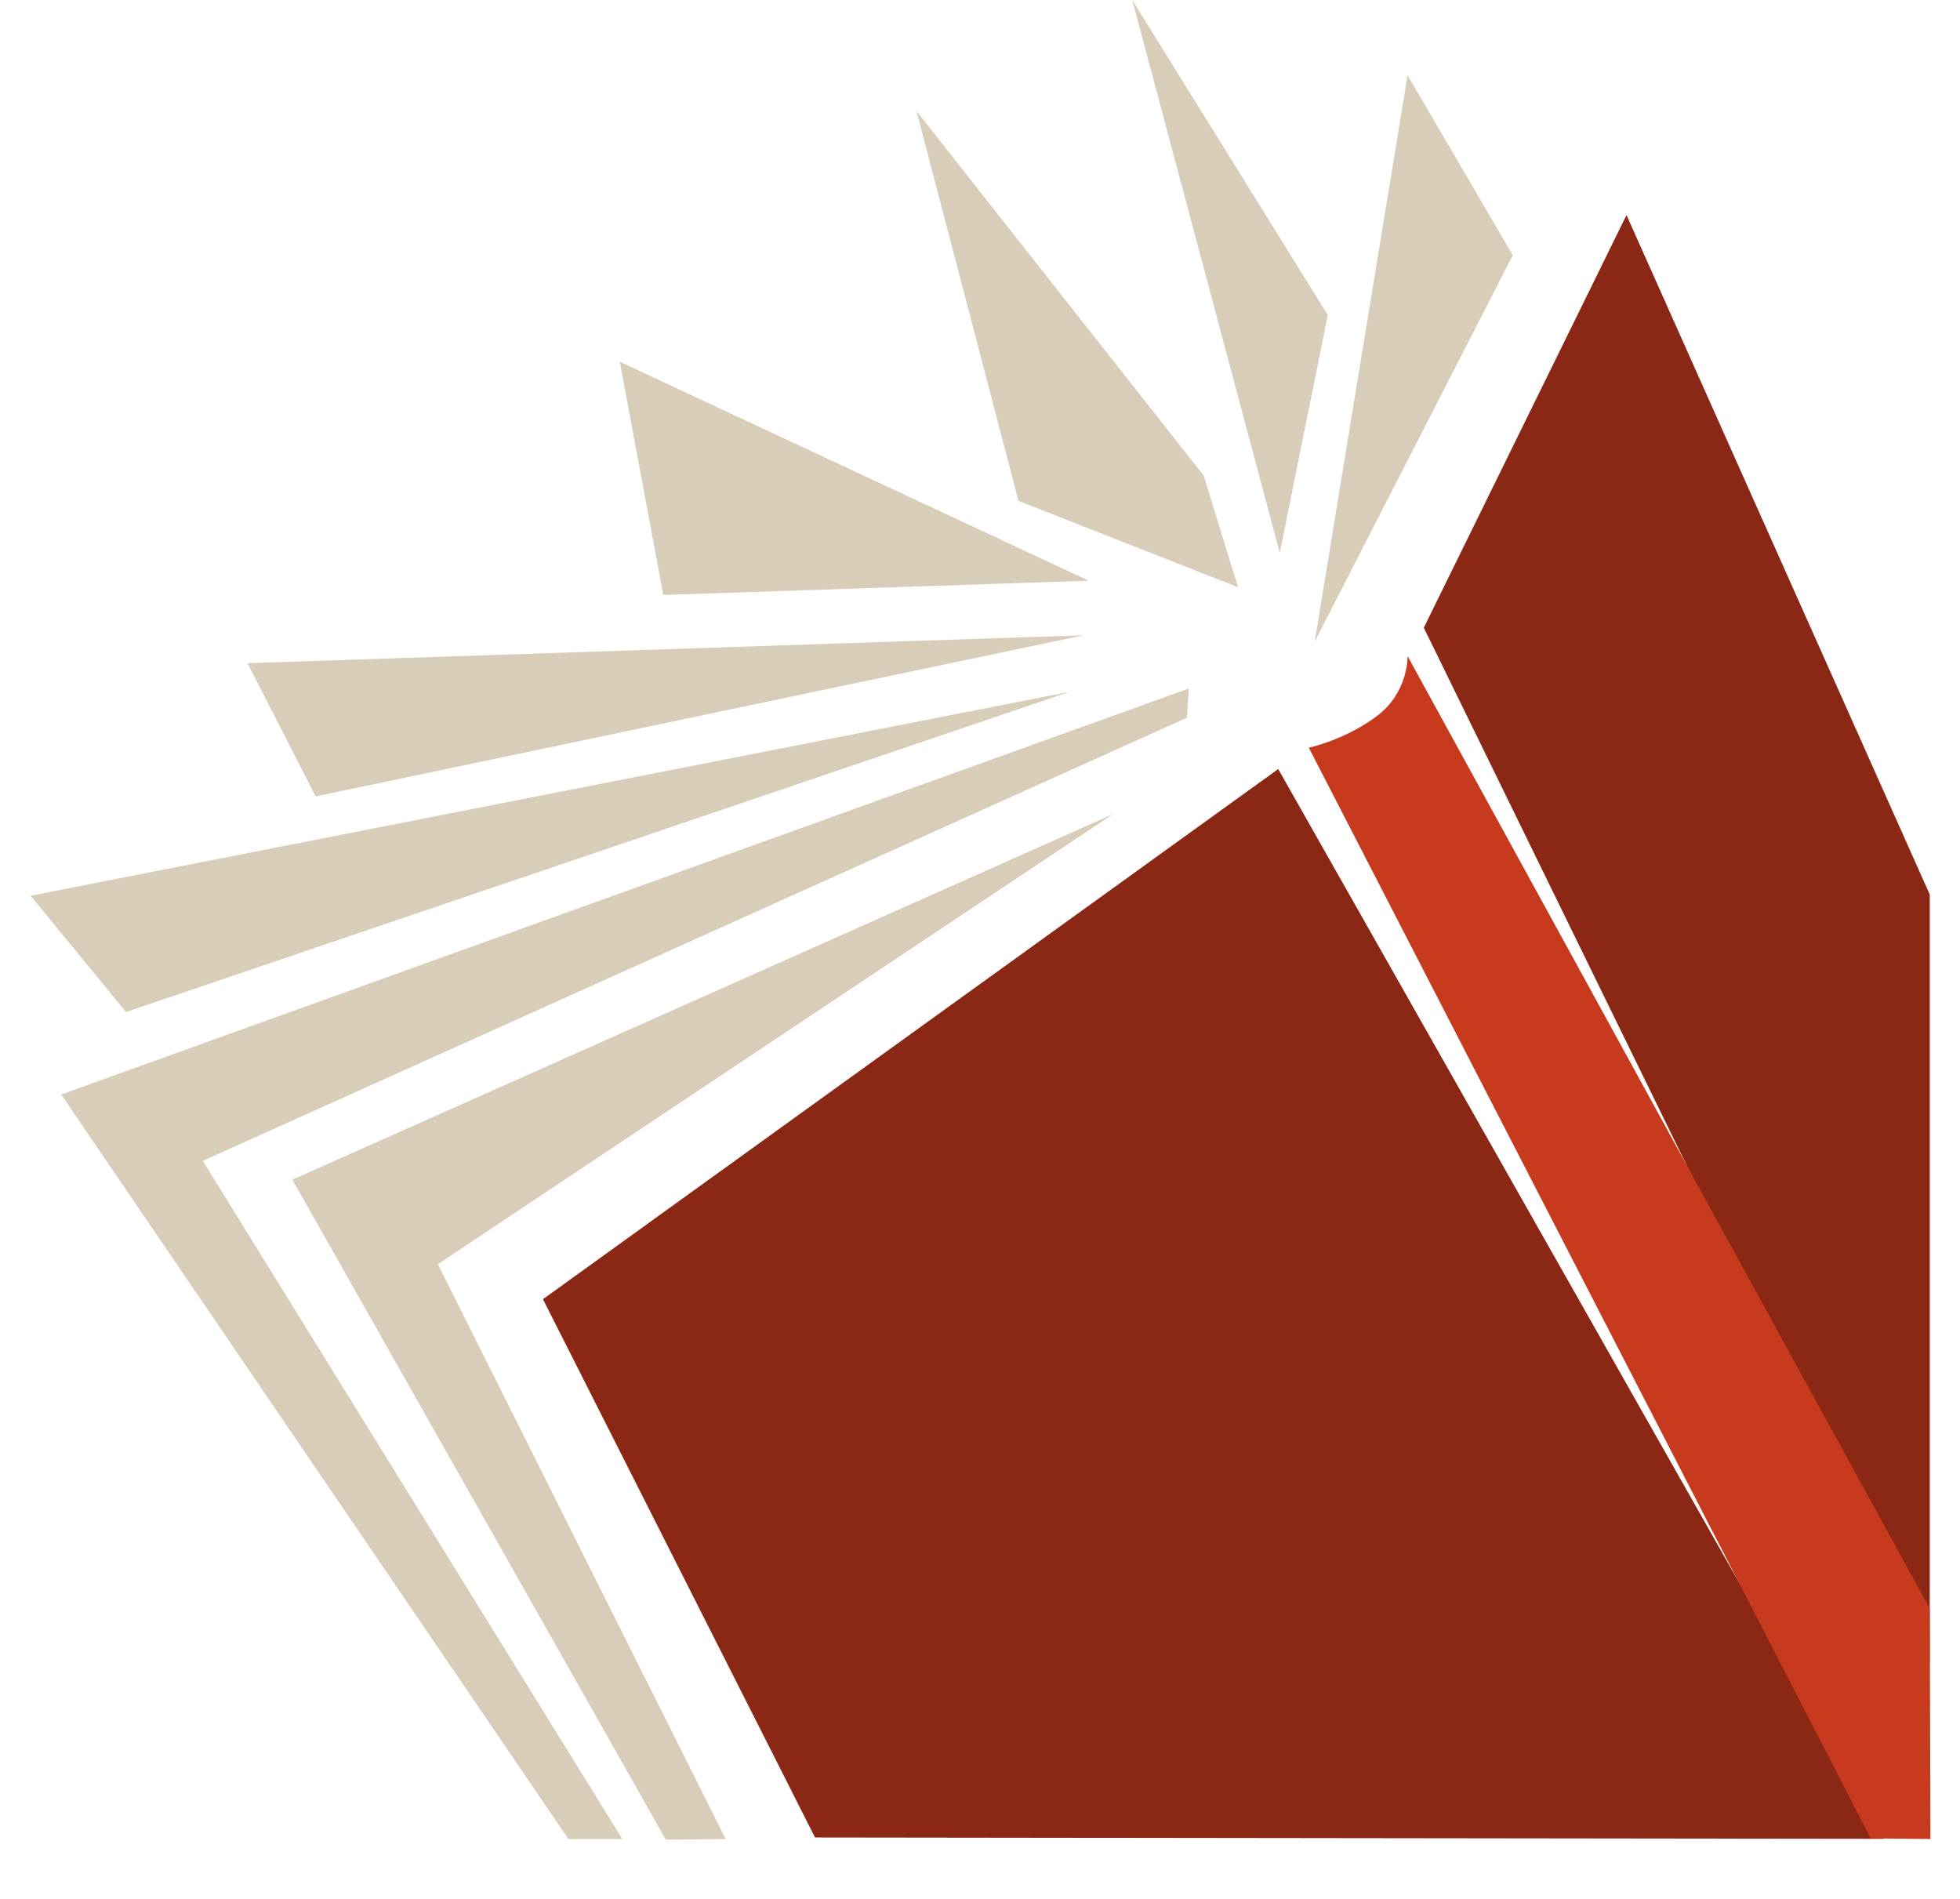
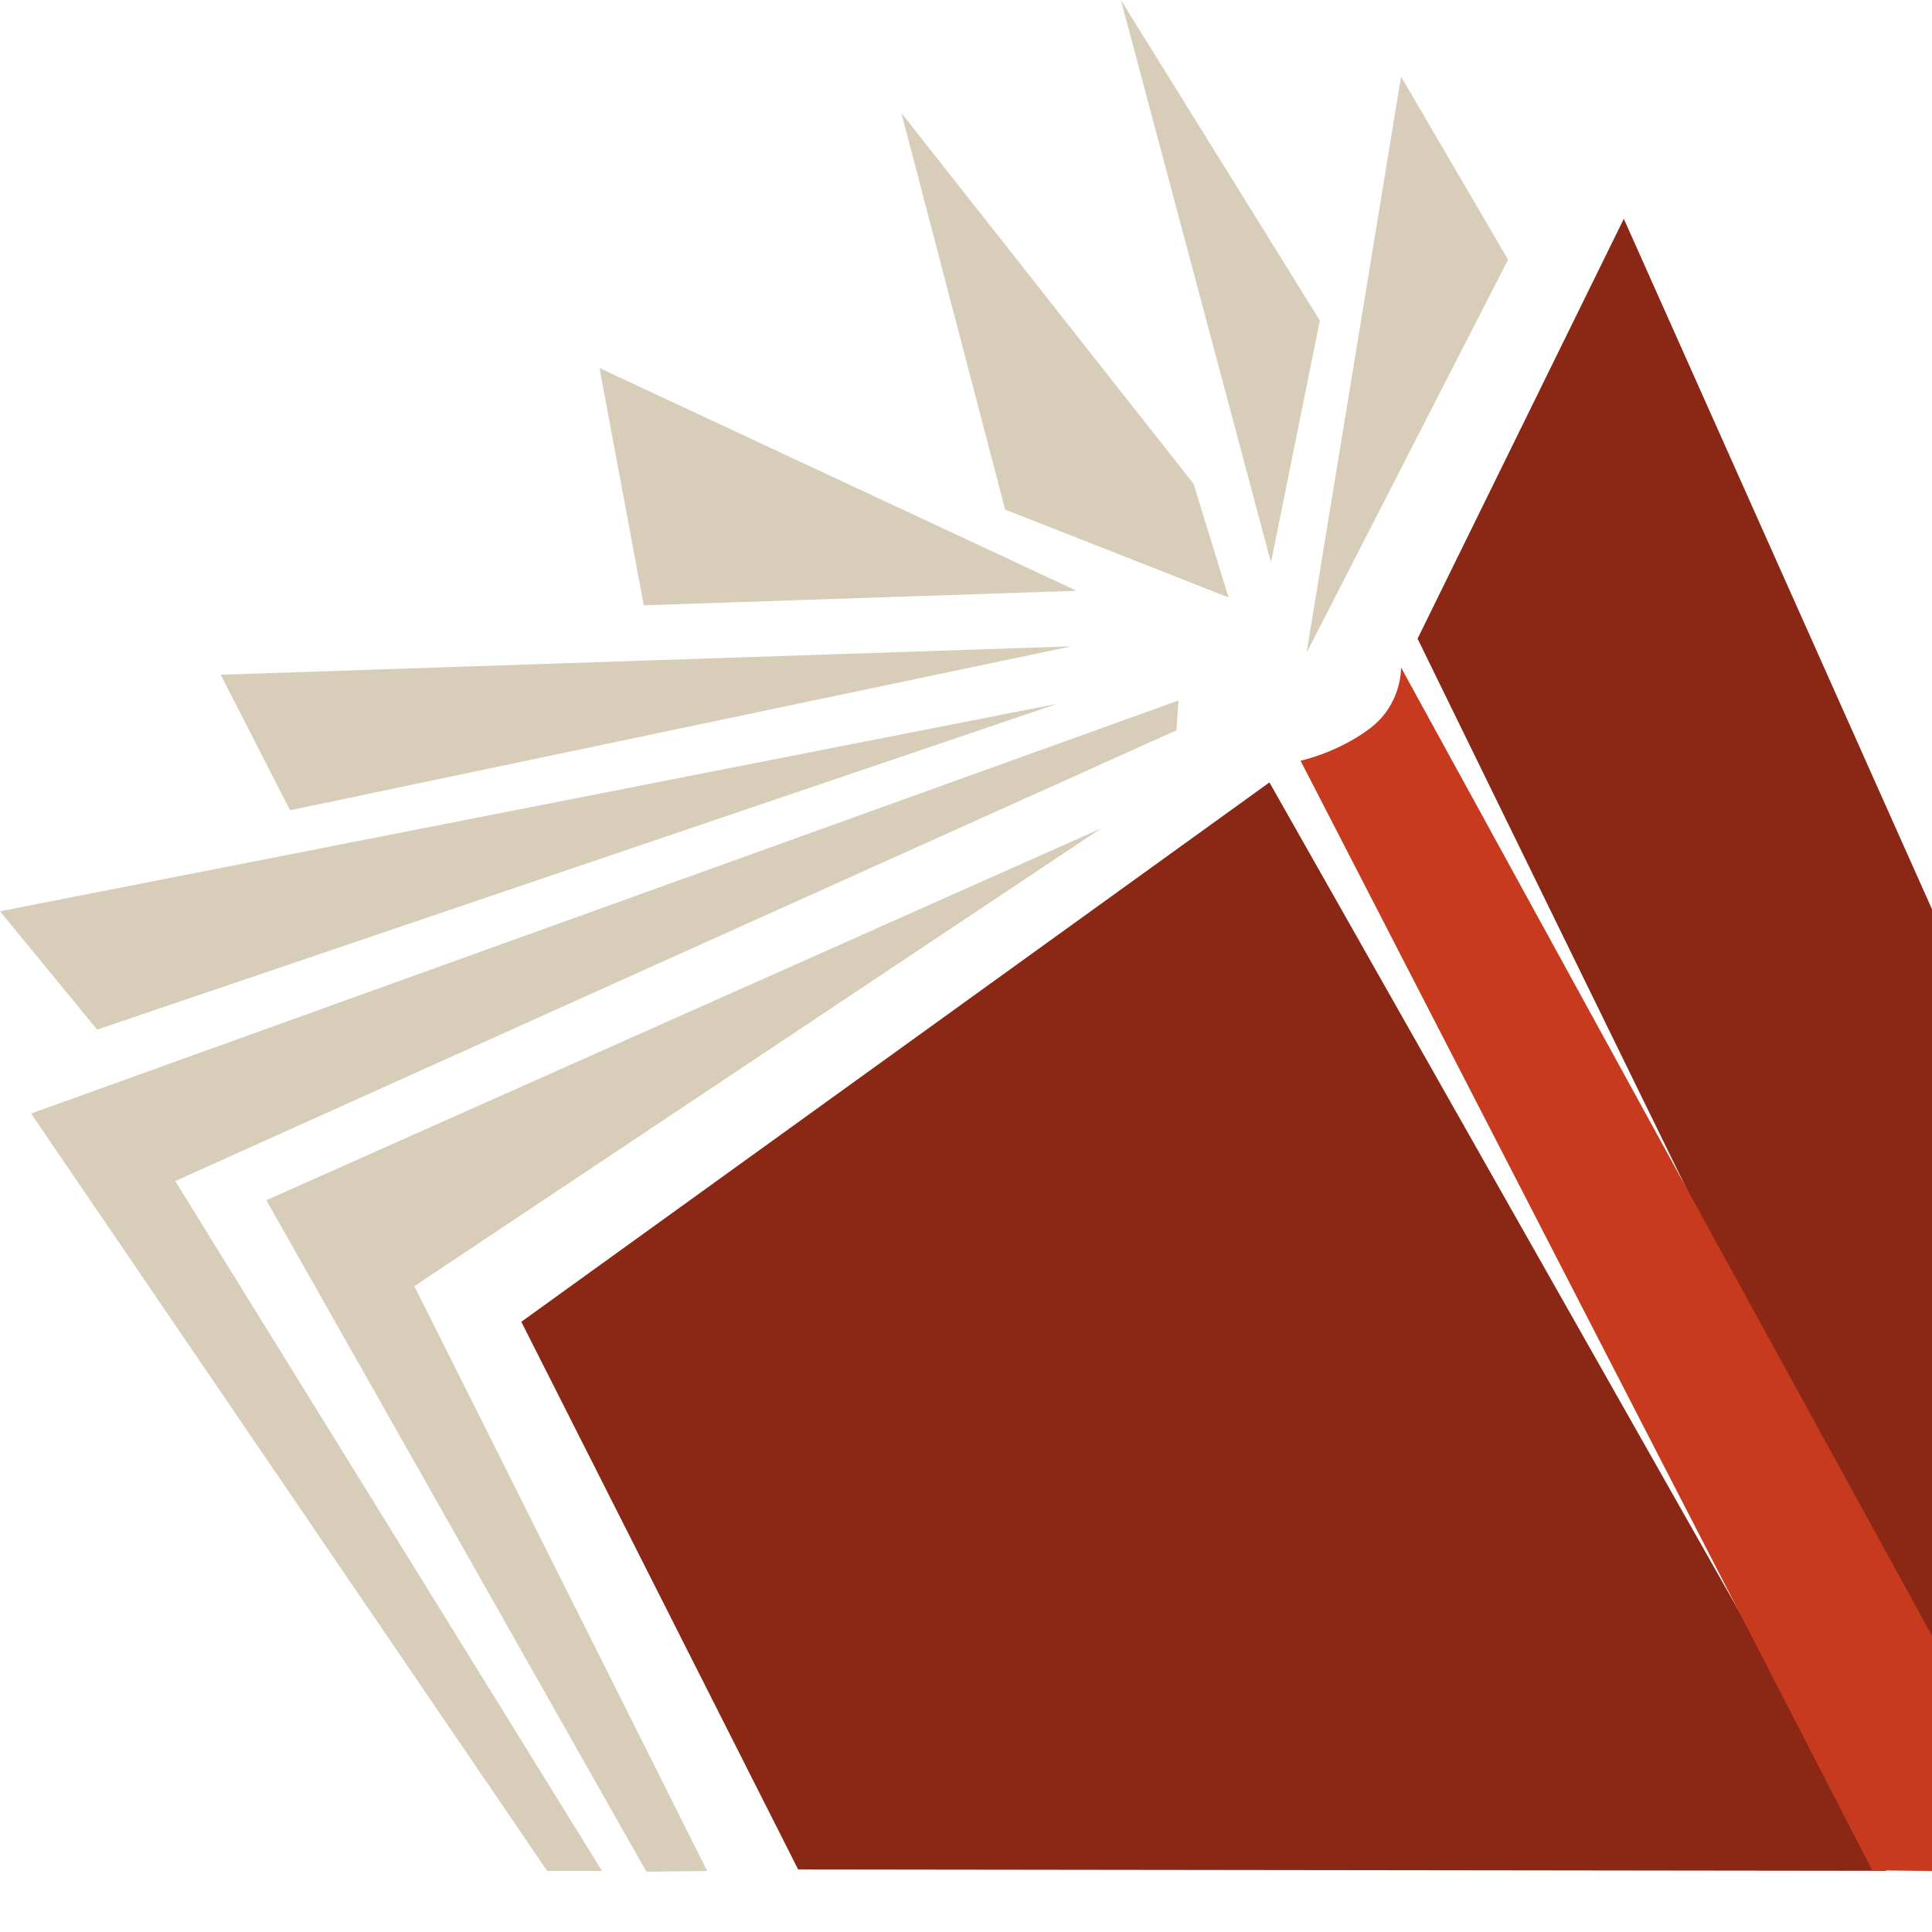
- <svg xmlns="http://www.w3.org/2000/svg" t="1785729264101" class="icon" viewBox="0 0 1057 1057" version="1.1" p-id="28549" id="mx_n_1785729264102" width="206.445" height="200">
+ <svg xmlns="http://www.w3.org/2000/svg" viewBox="0 0 1057 1057">
  <path d="M613.24 0l82.115 307.696 26.748-132.337L613.24 0z m153.287 41.899l-51.719 315.271 110.265-215.106-58.546-100.165zM327.991 201.358l24.223 129.812 236.804-7.95-261.027-121.862zM493.155 61.82l56.769 216.977 122.237 48.072-19.173-62.194L493.155 61.82zM120.74 369.141l37.971 74.165 427.407-89.69-465.378 15.525zM0 498.579l53.122 64.719 525.327-178.258L0 498.579z m644.665-115.316L17.021 609.219l282.351 414.407h30.021L95.863 646.161l547.773-246.624 1.122-16.273z" p-id="28550" fill="#d8cdb8" data-spm-anchor-id="a313x.search_index.0.i22.75663a81jMtnUH" class="" />
  <path d="M602.017 453.407L145.711 656.636l207.905 367.364 33.295-0.374-160.208-319.947 375.314-250.178z" p-id="28551" fill="#d8cdb8" data-spm-anchor-id="a313x.search_index.0.i21.75663a81jMtnUH" class="" />
  <path d="M775.599 349.314L888.389 119.711l168.812 378.213v427.407L775.505 349.314zM285.25 723.132l409.263-295.07 337.343 595.471-595.19-0.748-151.51-299.746z" p-id="28552" fill="#8a2715" data-spm-anchor-id="a313x.search_index.0.i20.75663a81jMtnUH" class="" />
  <path d="M711.535 416.184s20.295-4.302 37.971-17.676c17.676-13.374 17.021-33.295 17.021-33.295l290.674 530.097 0.374 128.316-33.295-0.374L711.535 416.184z" p-id="28553" fill="#c73a1d" data-spm-anchor-id="a313x.search_index.0.i23.75663a81jMtnUH" class="" />
</svg>
